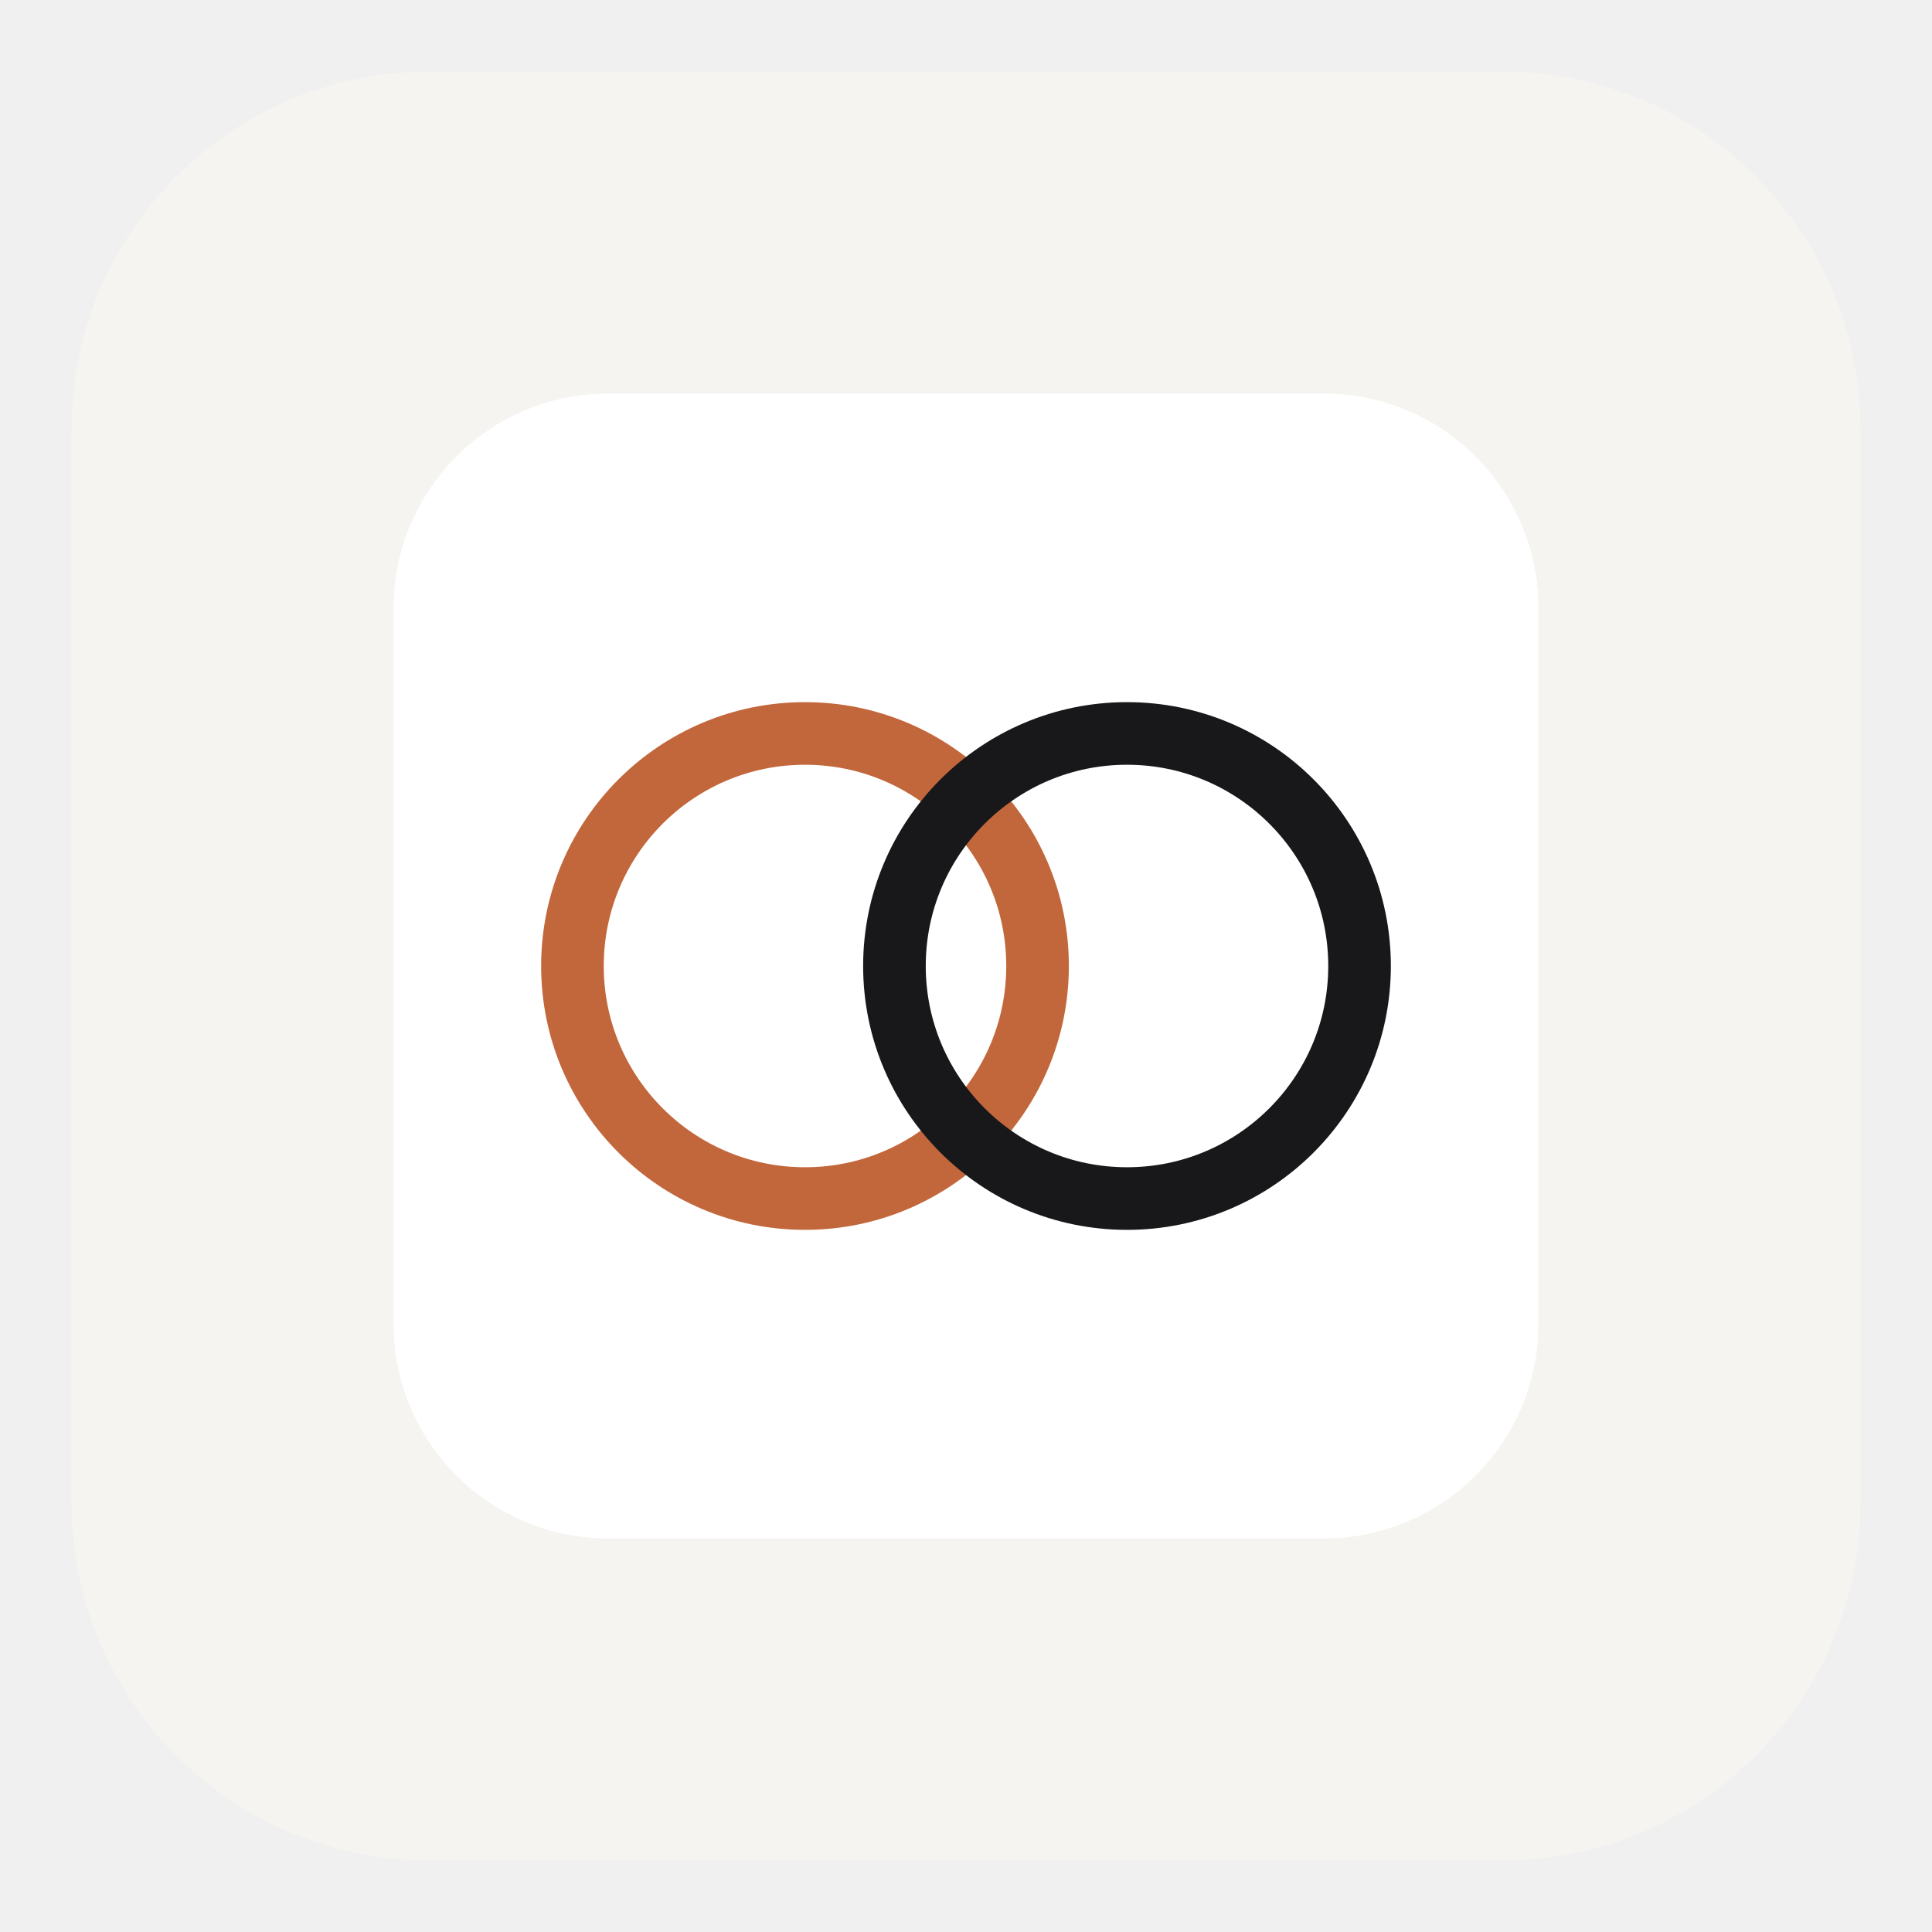
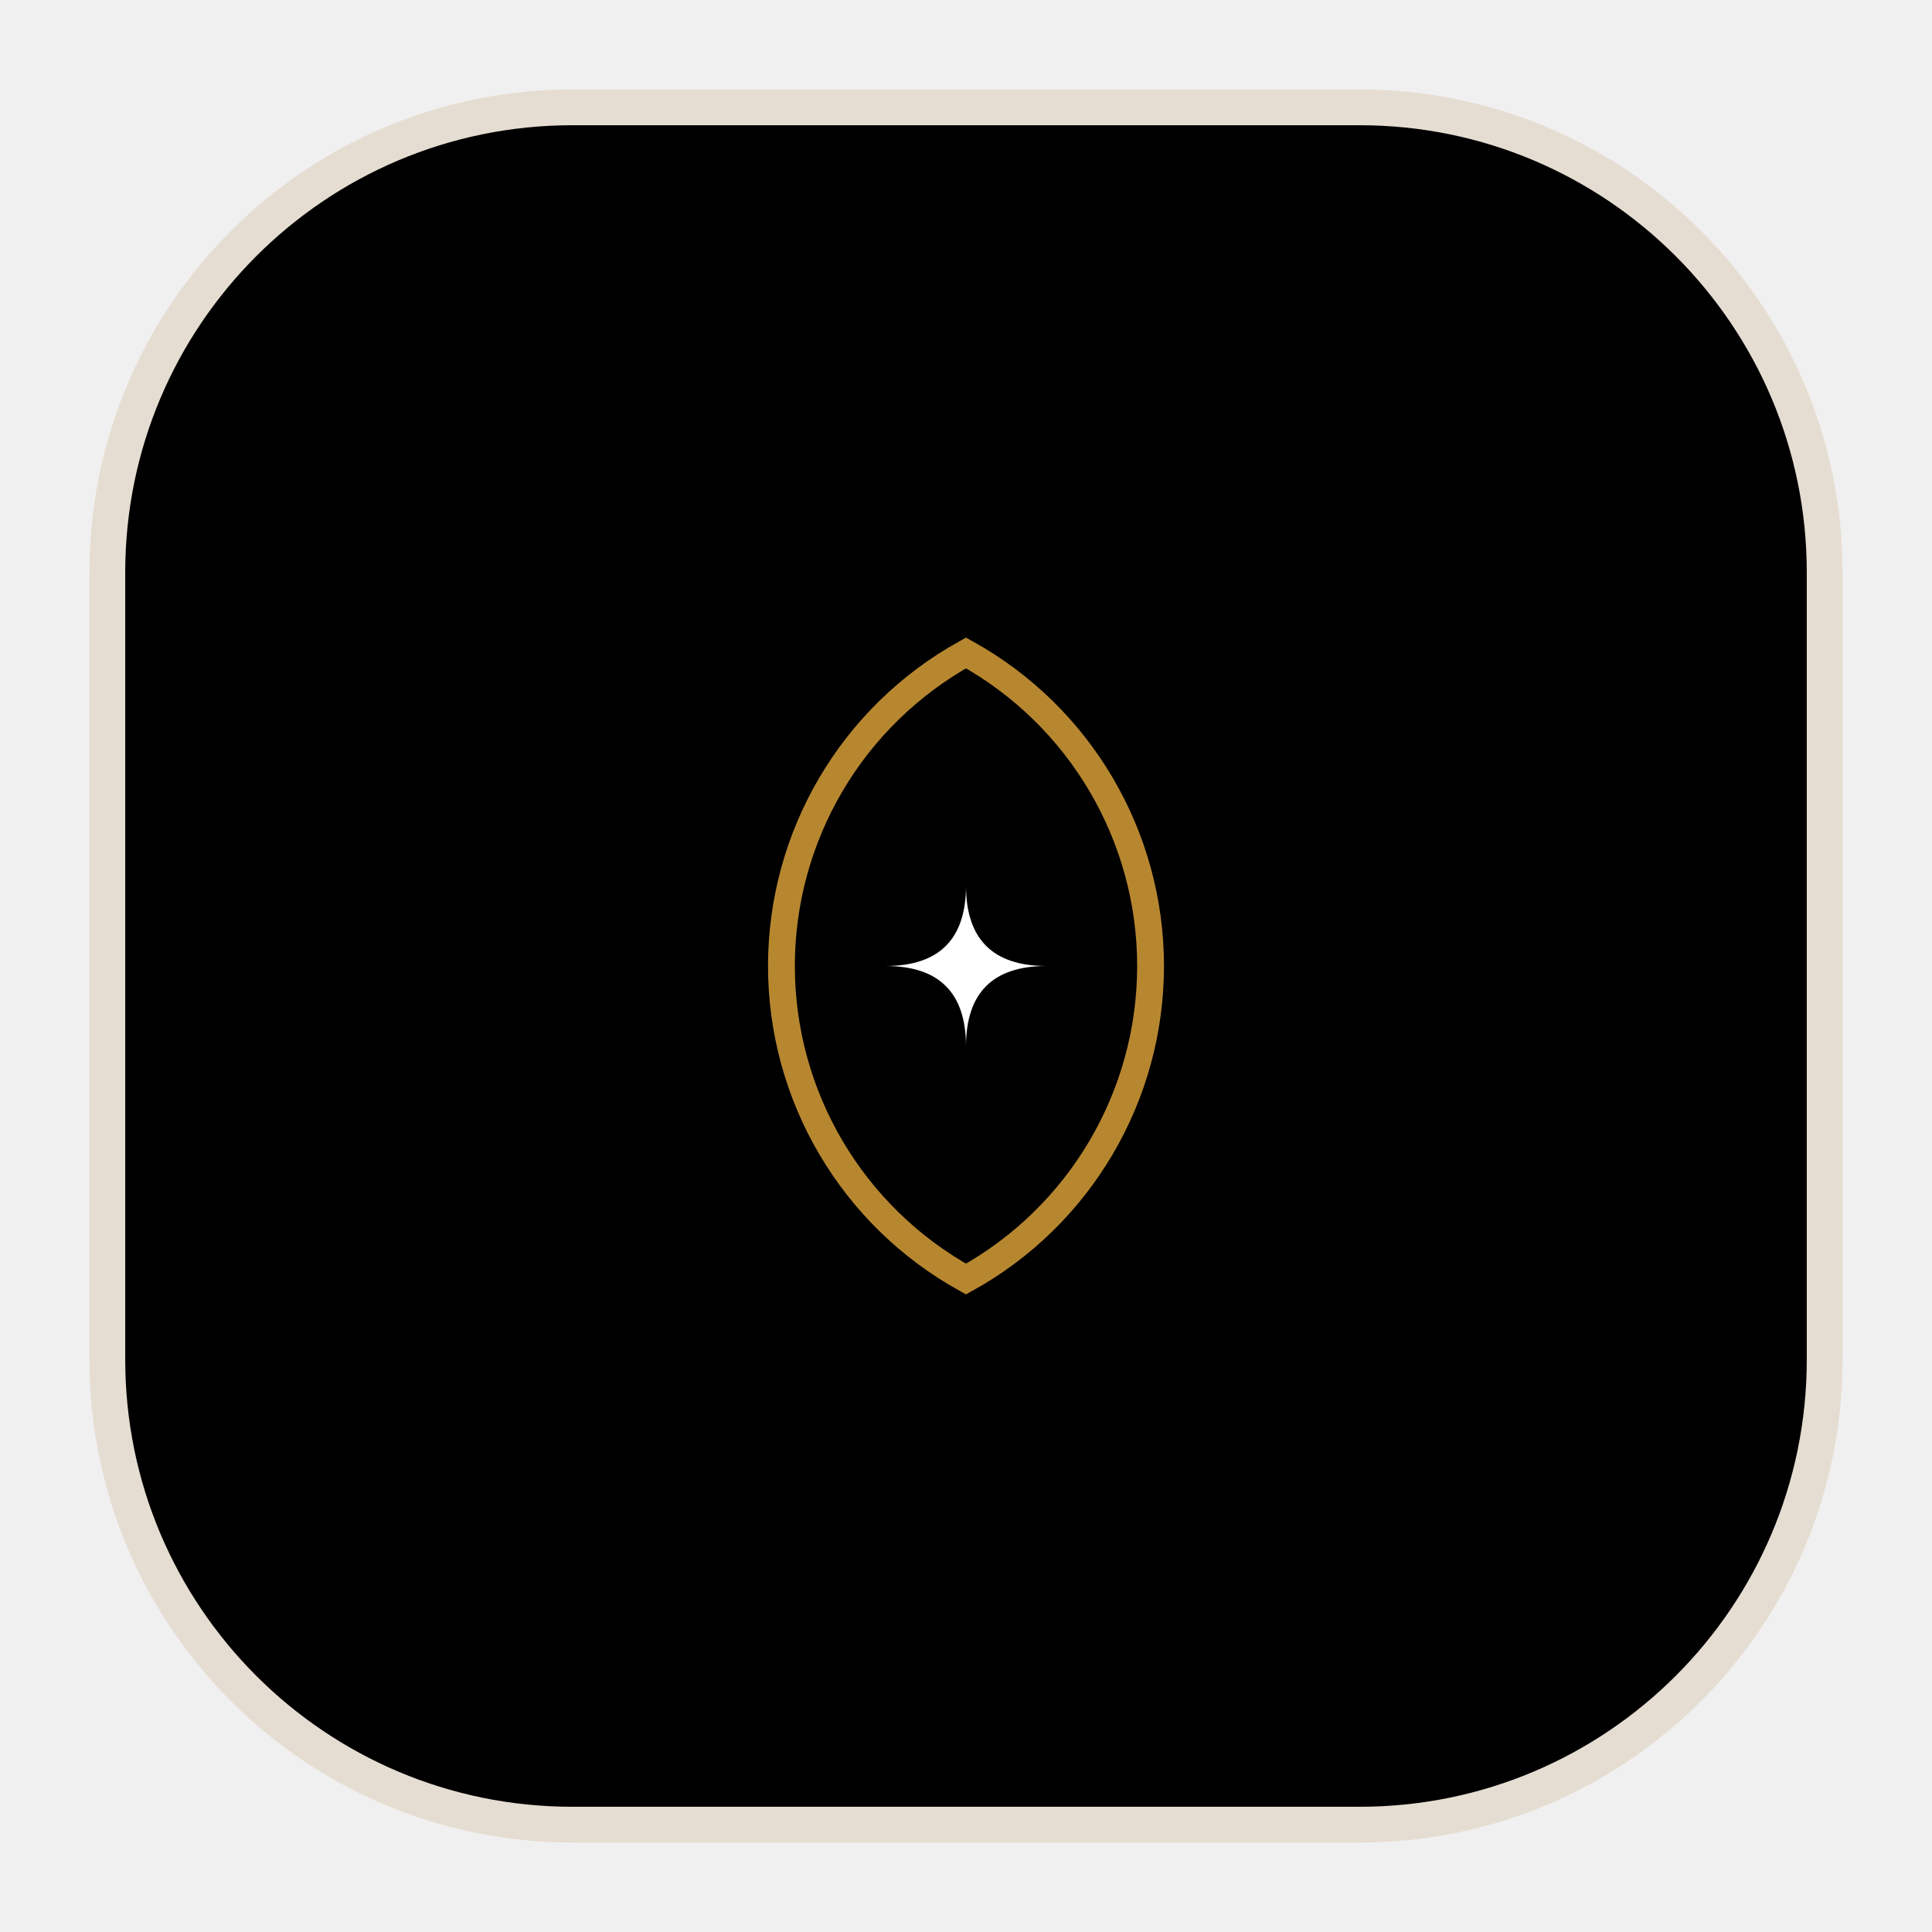
<svg xmlns="http://www.w3.org/2000/svg" width="108" height="108" viewBox="0 0 108 108" fill="none">
-   <path d="M24 4H84C95.046 4 104 12.954 104 24V84C104 95.046 95.046 104 84 104H24C12.954 104 4 95.046 4 84V24C4 12.954 12.954 4 24 4Z" fill="#F6F4F0" />
-   <path d="M34 22H74C80.627 22 86 27.373 86 34V74C86 80.627 80.627 86 74 86H34C27.373 86 22 80.627 22 74V34C22 27.373 27.373 22 34 22Z" fill="#FFFFFF" />
-   <circle cx="45" cy="54" r="13" stroke="#C2673B" stroke-width="3.5" stroke-linecap="round" stroke-linejoin="round" />
-   <circle cx="63" cy="54" r="13" stroke="#18181B" stroke-width="3.5" stroke-linecap="round" stroke-linejoin="round" />
+   <defs>
+     <linearGradient id="favTileGrad" x1="16" y1="8" x2="92" y2="100" gradientUnits="userSpaceOnUse">
+       <stop offset="0%" stopColor="#FFFFFF" />
+       <stop offset="100%" stopColor="#F5EFE7" />
+     </linearGradient>
+     <linearGradient id="favLeftGrad" x1="28" y1="36" x2="68" y2="72" gradientUnits="userSpaceOnUse">
+       <stop offset="0%" stopColor="#D94E34" />
+       <stop offset="60%" stopColor="#DE4D6A" />
+       <stop offset="100%" stopColor="#E5A93C" />
+     </linearGradient>
+     <linearGradient id="favRightGrad" x1="40" y1="36" x2="80" y2="72" gradientUnits="userSpaceOnUse">
+       <stop offset="0%" stopColor="#1C1917" />
+       <stop offset="50%" stopColor="#3F3731" />
+       <stop offset="100%" stopColor="#8C6D58" />
+     </linearGradient>
+     <radialGradient id="favVesicaGlow" cx="54" cy="54" r="16" gradientUnits="userSpaceOnUse">
+       <stop offset="0%" stopColor="#FFF2DC" stopOpacity="0.95" />
+       <stop offset="45%" stopColor="#E5A93C" stopOpacity="0.8" />
+       <stop offset="85%" stopColor="#D94E34" stopOpacity="0.45" />
+       <stop offset="100%" stopColor="#D94E34" stopOpacity="0.1" />
+     </radialGradient>
+   </defs>
+   <rect x="6" y="6" width="96" height="96" rx="26" fill="url(#favTileGrad)" stroke="#E6DDD2" stroke-width="2" />
+   <path d="M 54 36.5 A 20 20 0 0 1 54 71.5 A 20 20 0 0 1 54 36.5 Z" fill="url(#favVesicaGlow)" />
+   <circle cx="46" cy="54" r="19" stroke="url(#favLeftGrad)" stroke-width="4" stroke-linecap="round" />
+   <circle cx="62" cy="54" r="19" stroke="url(#favRightGrad)" stroke-width="4" stroke-linecap="round" />
+   <path d="M 54 36.5 A 20 20 0 0 1 54 71.5 A 20 20 0 0 1 54 36.5 Z" fill="none" stroke="#E5A93C" stroke-width="1.5" stroke-opacity="0.8" />
+   <path d="M 54 49.5 Q 54 54 58.5 54 Q 54 54 54 58.5 Q 54 54 49.5 54 Q 54 54 54 49.5 Z" fill="#FFFFFF" />
</svg>
